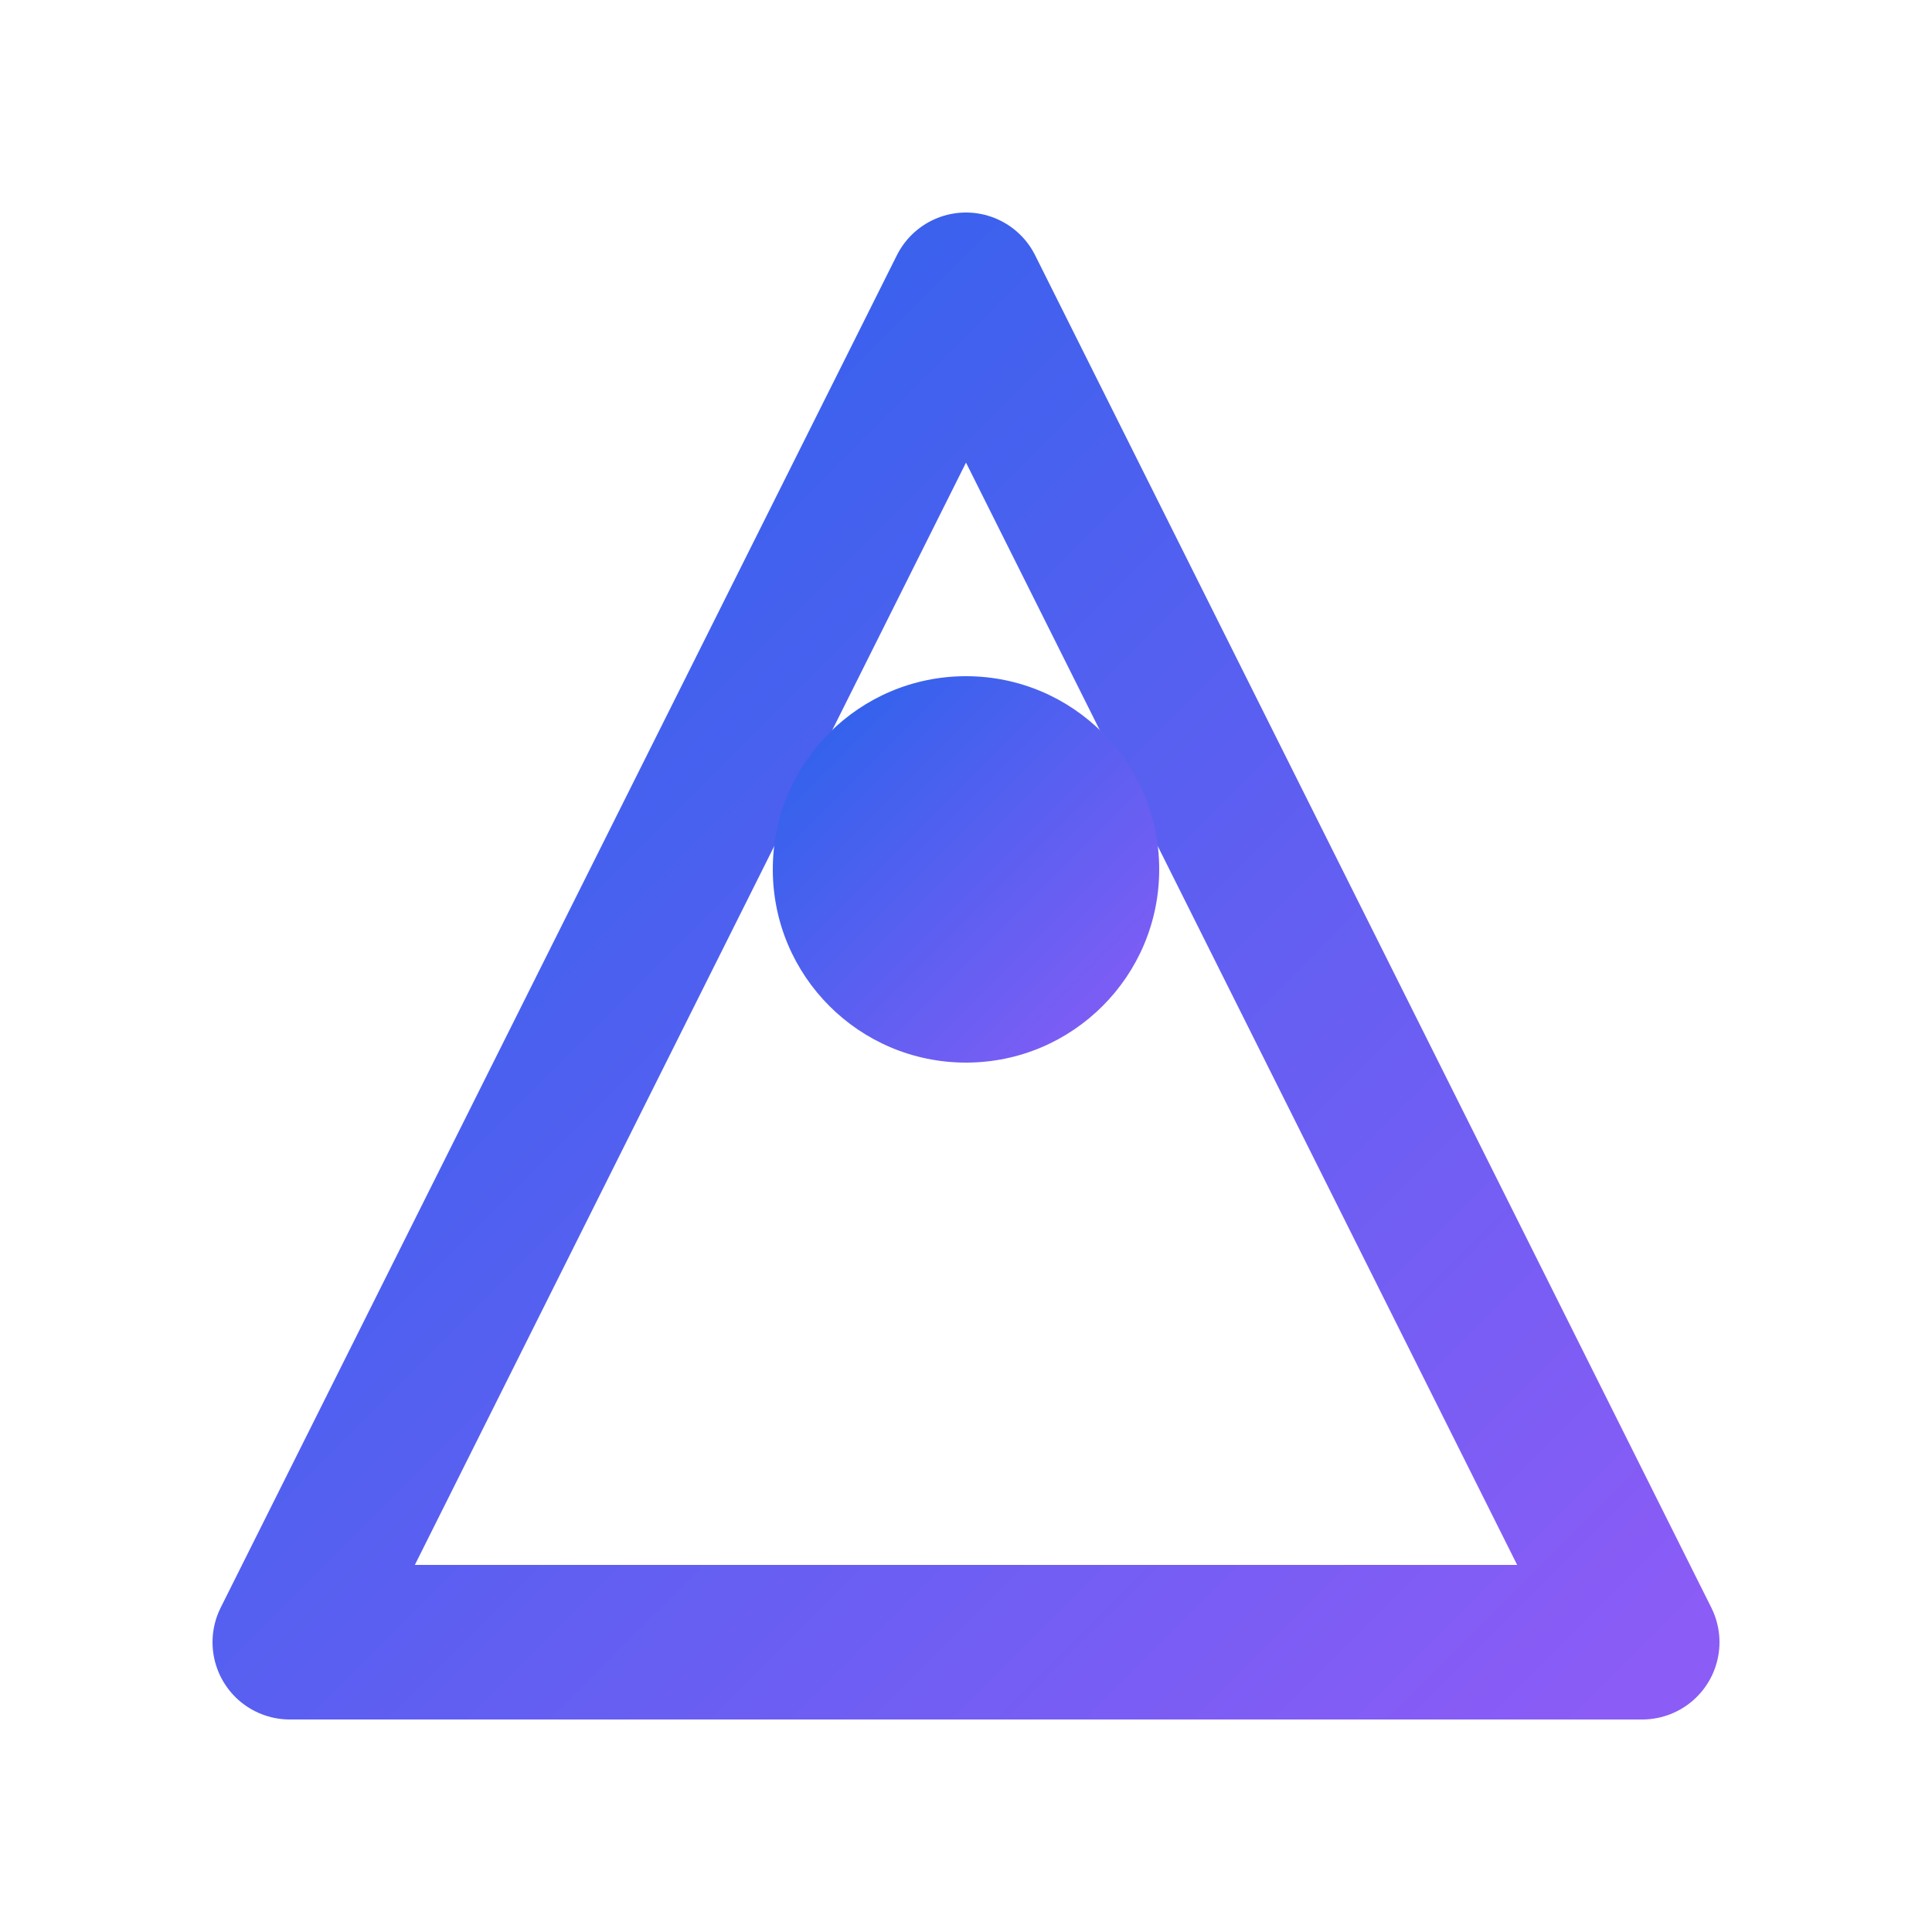
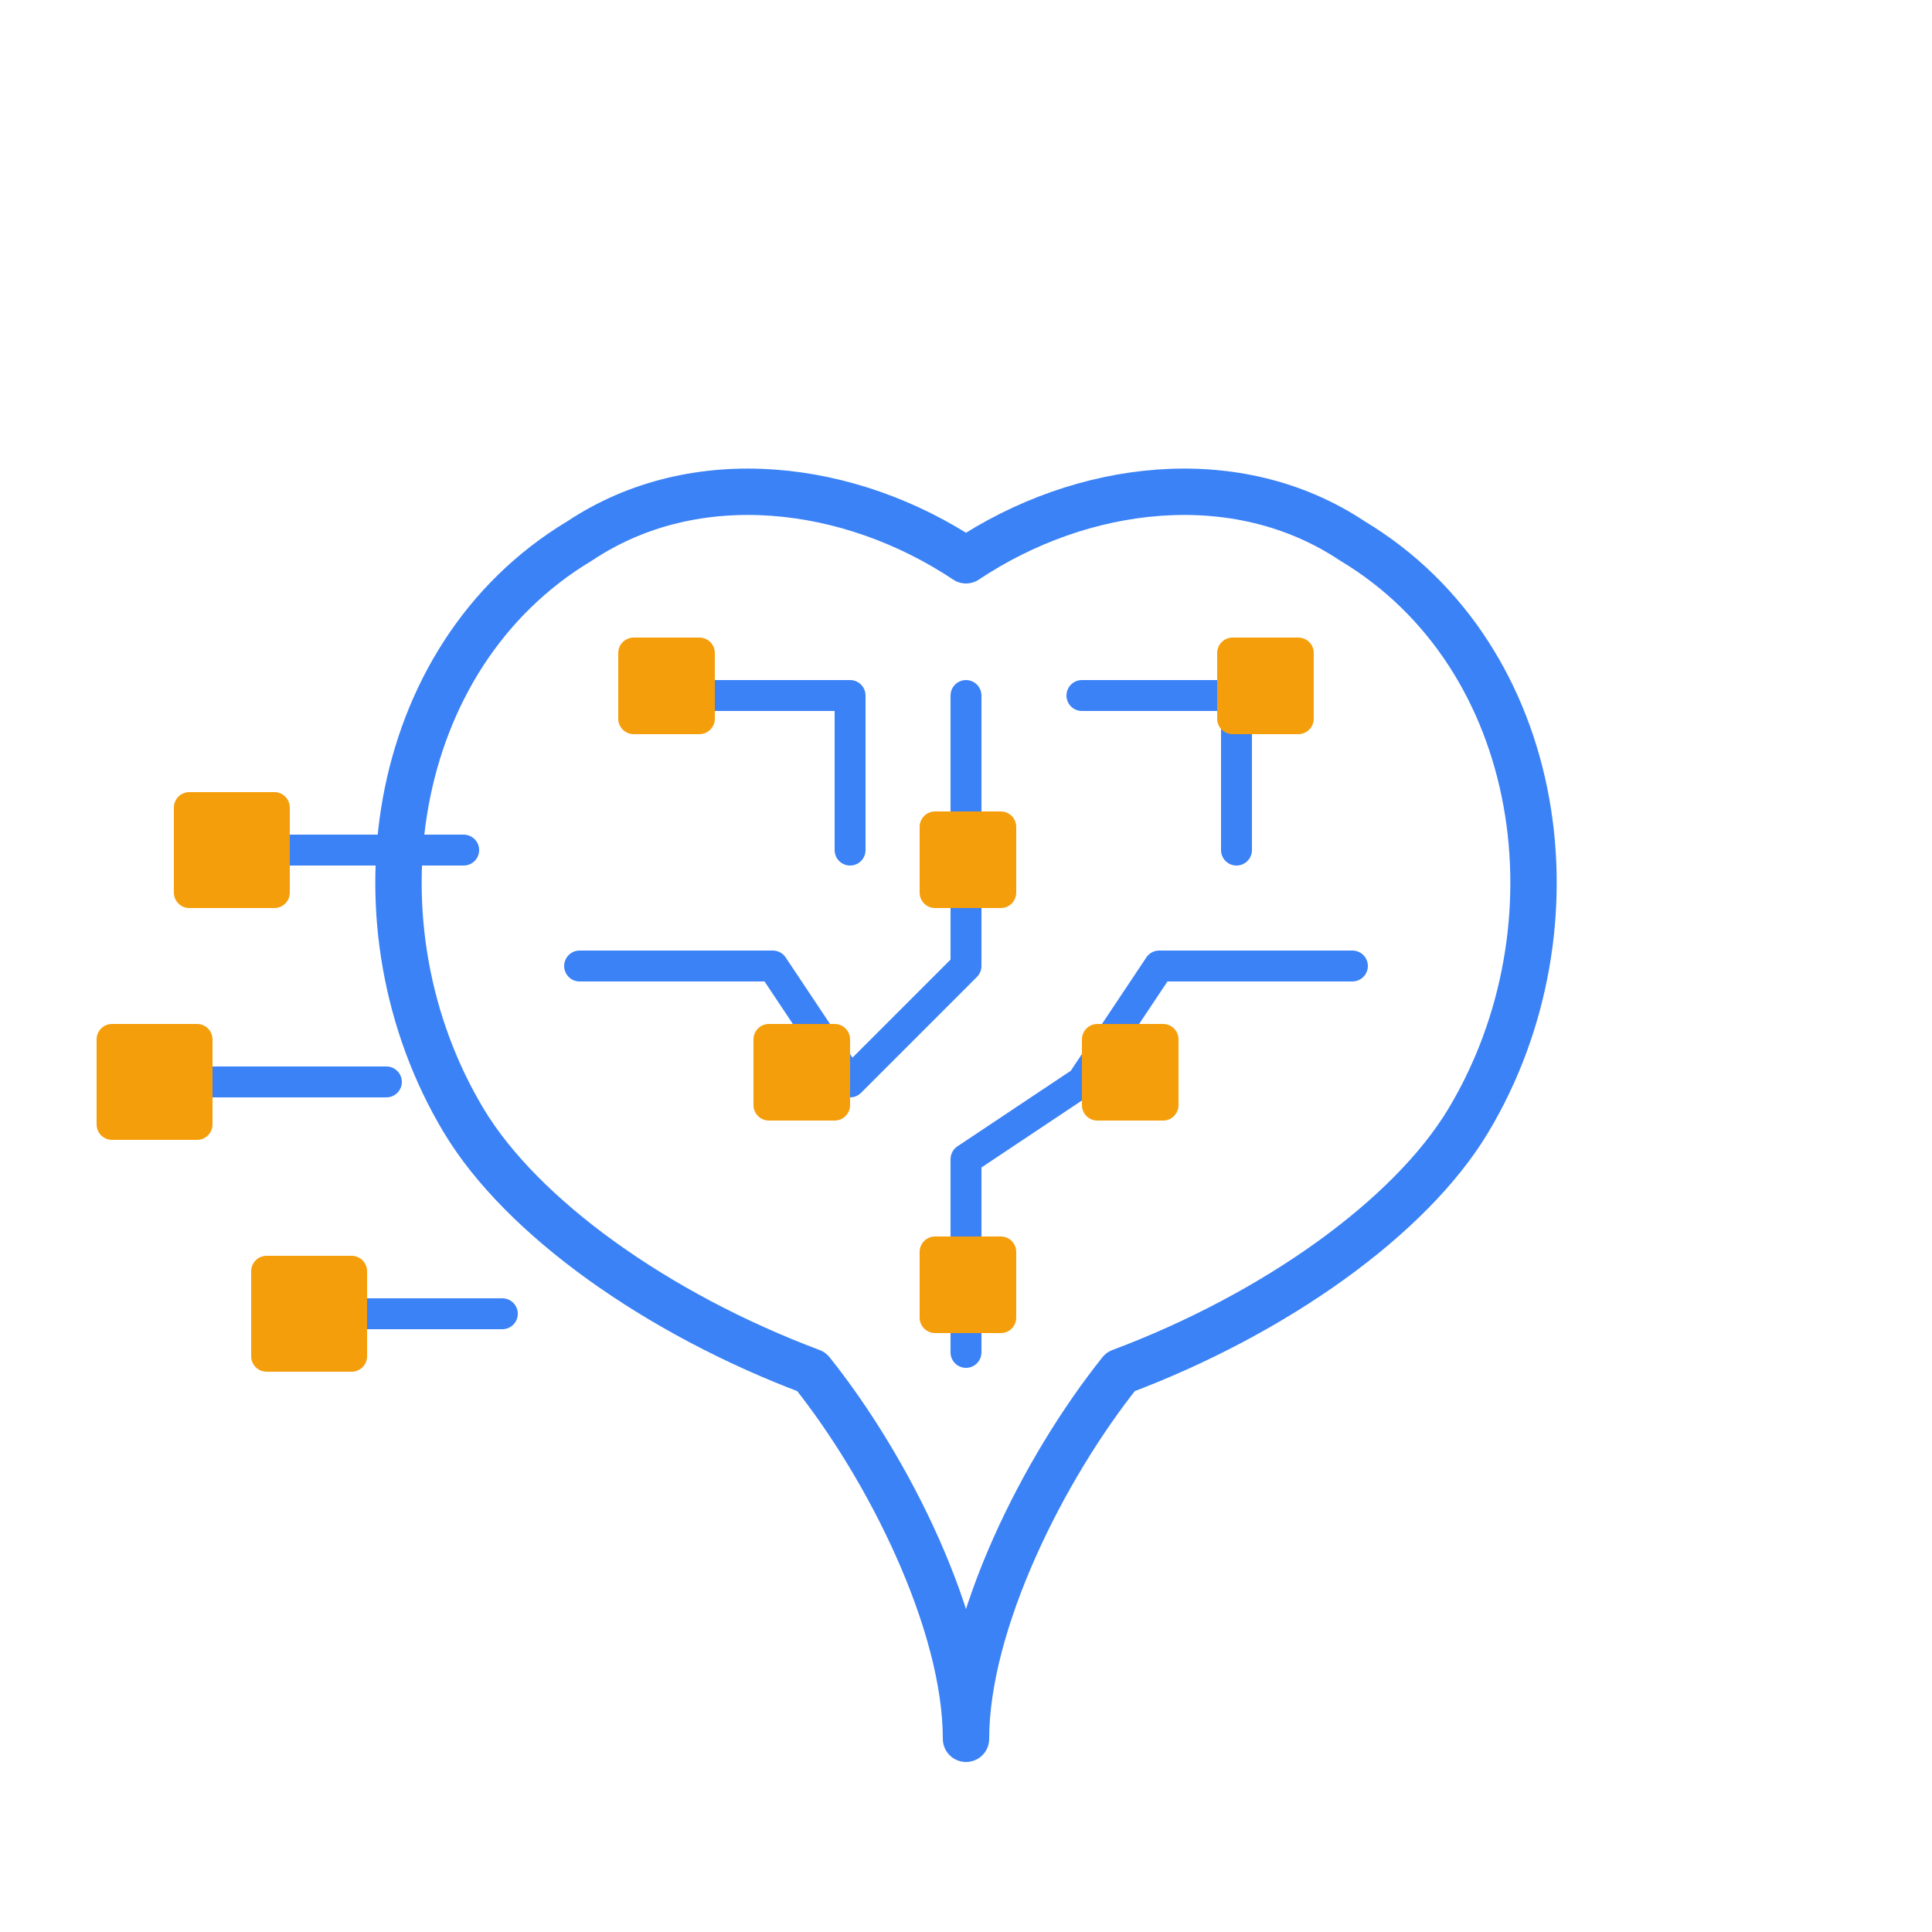
- <svg xmlns="http://www.w3.org/2000/svg" viewBox="0 0 100 100">
-   <defs>
-     <linearGradient id="grad" x1="0%" y1="0%" x2="100%" y2="100%">
-       <stop offset="0%" stop-color="#2563EB" />
-       <stop offset="100%" stop-color="#8B5CF6" />
-     </linearGradient>
-   </defs>
-   <path d="M50 15 L85 85 L15 85 Z" fill="none" stroke="url(#grad)" stroke-width="8" stroke-linejoin="round" />
-   <circle cx="50" cy="45" r="10" fill="url(#grad)" />
-   <path d="M35 70 L65 70" stroke="url(#grad)" stroke-width="6" stroke-linecap="round" />
+ <svg xmlns="http://www.w3.org/2000/svg" width="500" height="500" viewBox="0 0 500 500" fill="none">
+   <path d="M350 140C320 120 280 125 250 145C220 125 180 120 150 140C100 170 90 240 120 290C135 315 170 340 210 355C230 380 250 420 250 450C250 420 270 380 290 355C330 340 365 315 380 290C410 240 400 170 350 140Z" stroke="#3B82F6" stroke-width="12" stroke-linecap="round" stroke-linejoin="round" />
+   <path d="M180 180H220V220M280 180H320V220M150 250H200L220 280M350 250H300L280 280M250 180V250L220 280M250 350V300L280 280" stroke="#3B82F6" stroke-width="8" stroke-linecap="round" stroke-linejoin="round" />
+   <path d="M120 220H60M100 280H40M130 340H80" stroke="#3B82F6" stroke-width="8" stroke-linecap="round" />
+   <rect x="45" y="205" width="30" height="30" fill="#F59E0B" rx="4" />
+   <rect x="25" y="265" width="30" height="30" fill="#F59E0B" rx="4" />
+   <rect x="65" y="325" width="30" height="30" fill="#F59E0B" rx="4" />
+   <rect x="160" y="165" width="25" height="25" fill="#F59E0B" rx="4" />
+   <rect x="315" y="165" width="25" height="25" fill="#F59E0B" rx="4" />
+   <rect x="238" y="210" width="25" height="25" fill="#F59E0B" rx="4" />
+   <rect x="195" y="265" width="25" height="25" fill="#F59E0B" rx="4" />
+   <rect x="280" y="265" width="25" height="25" fill="#F59E0B" rx="4" />
+   <rect x="238" y="320" width="25" height="25" fill="#F59E0B" rx="4" />
</svg>
